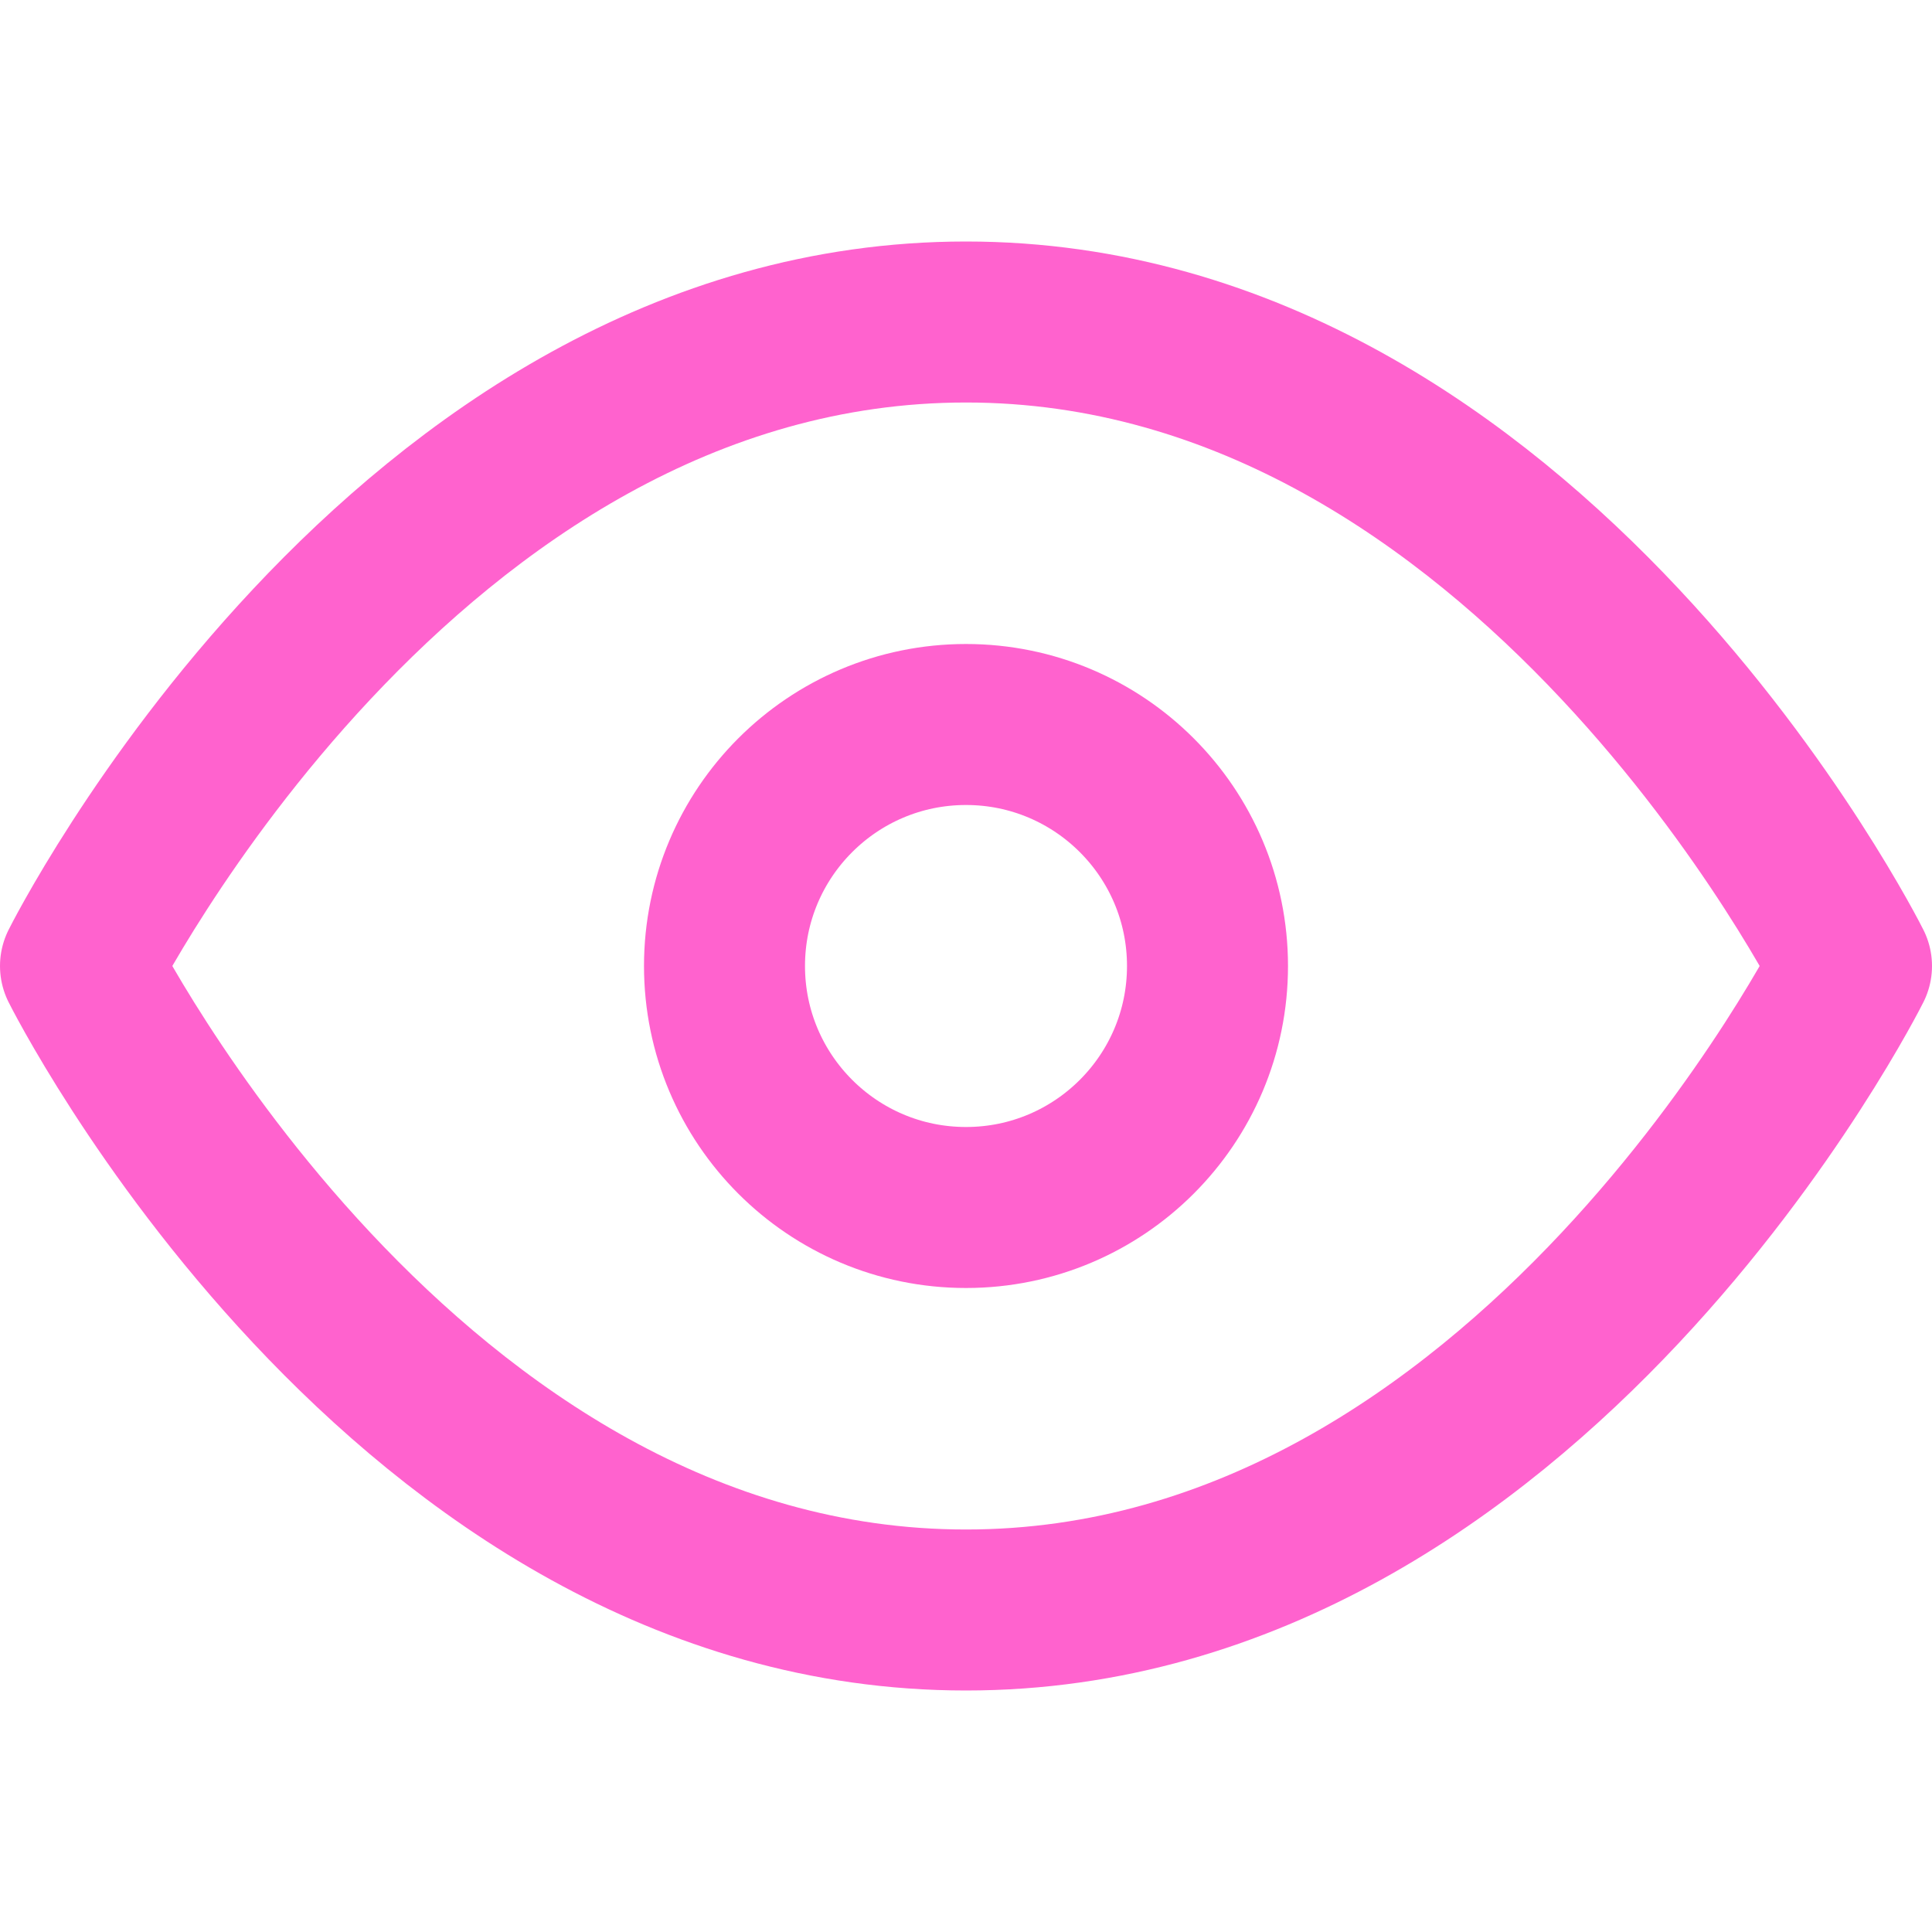
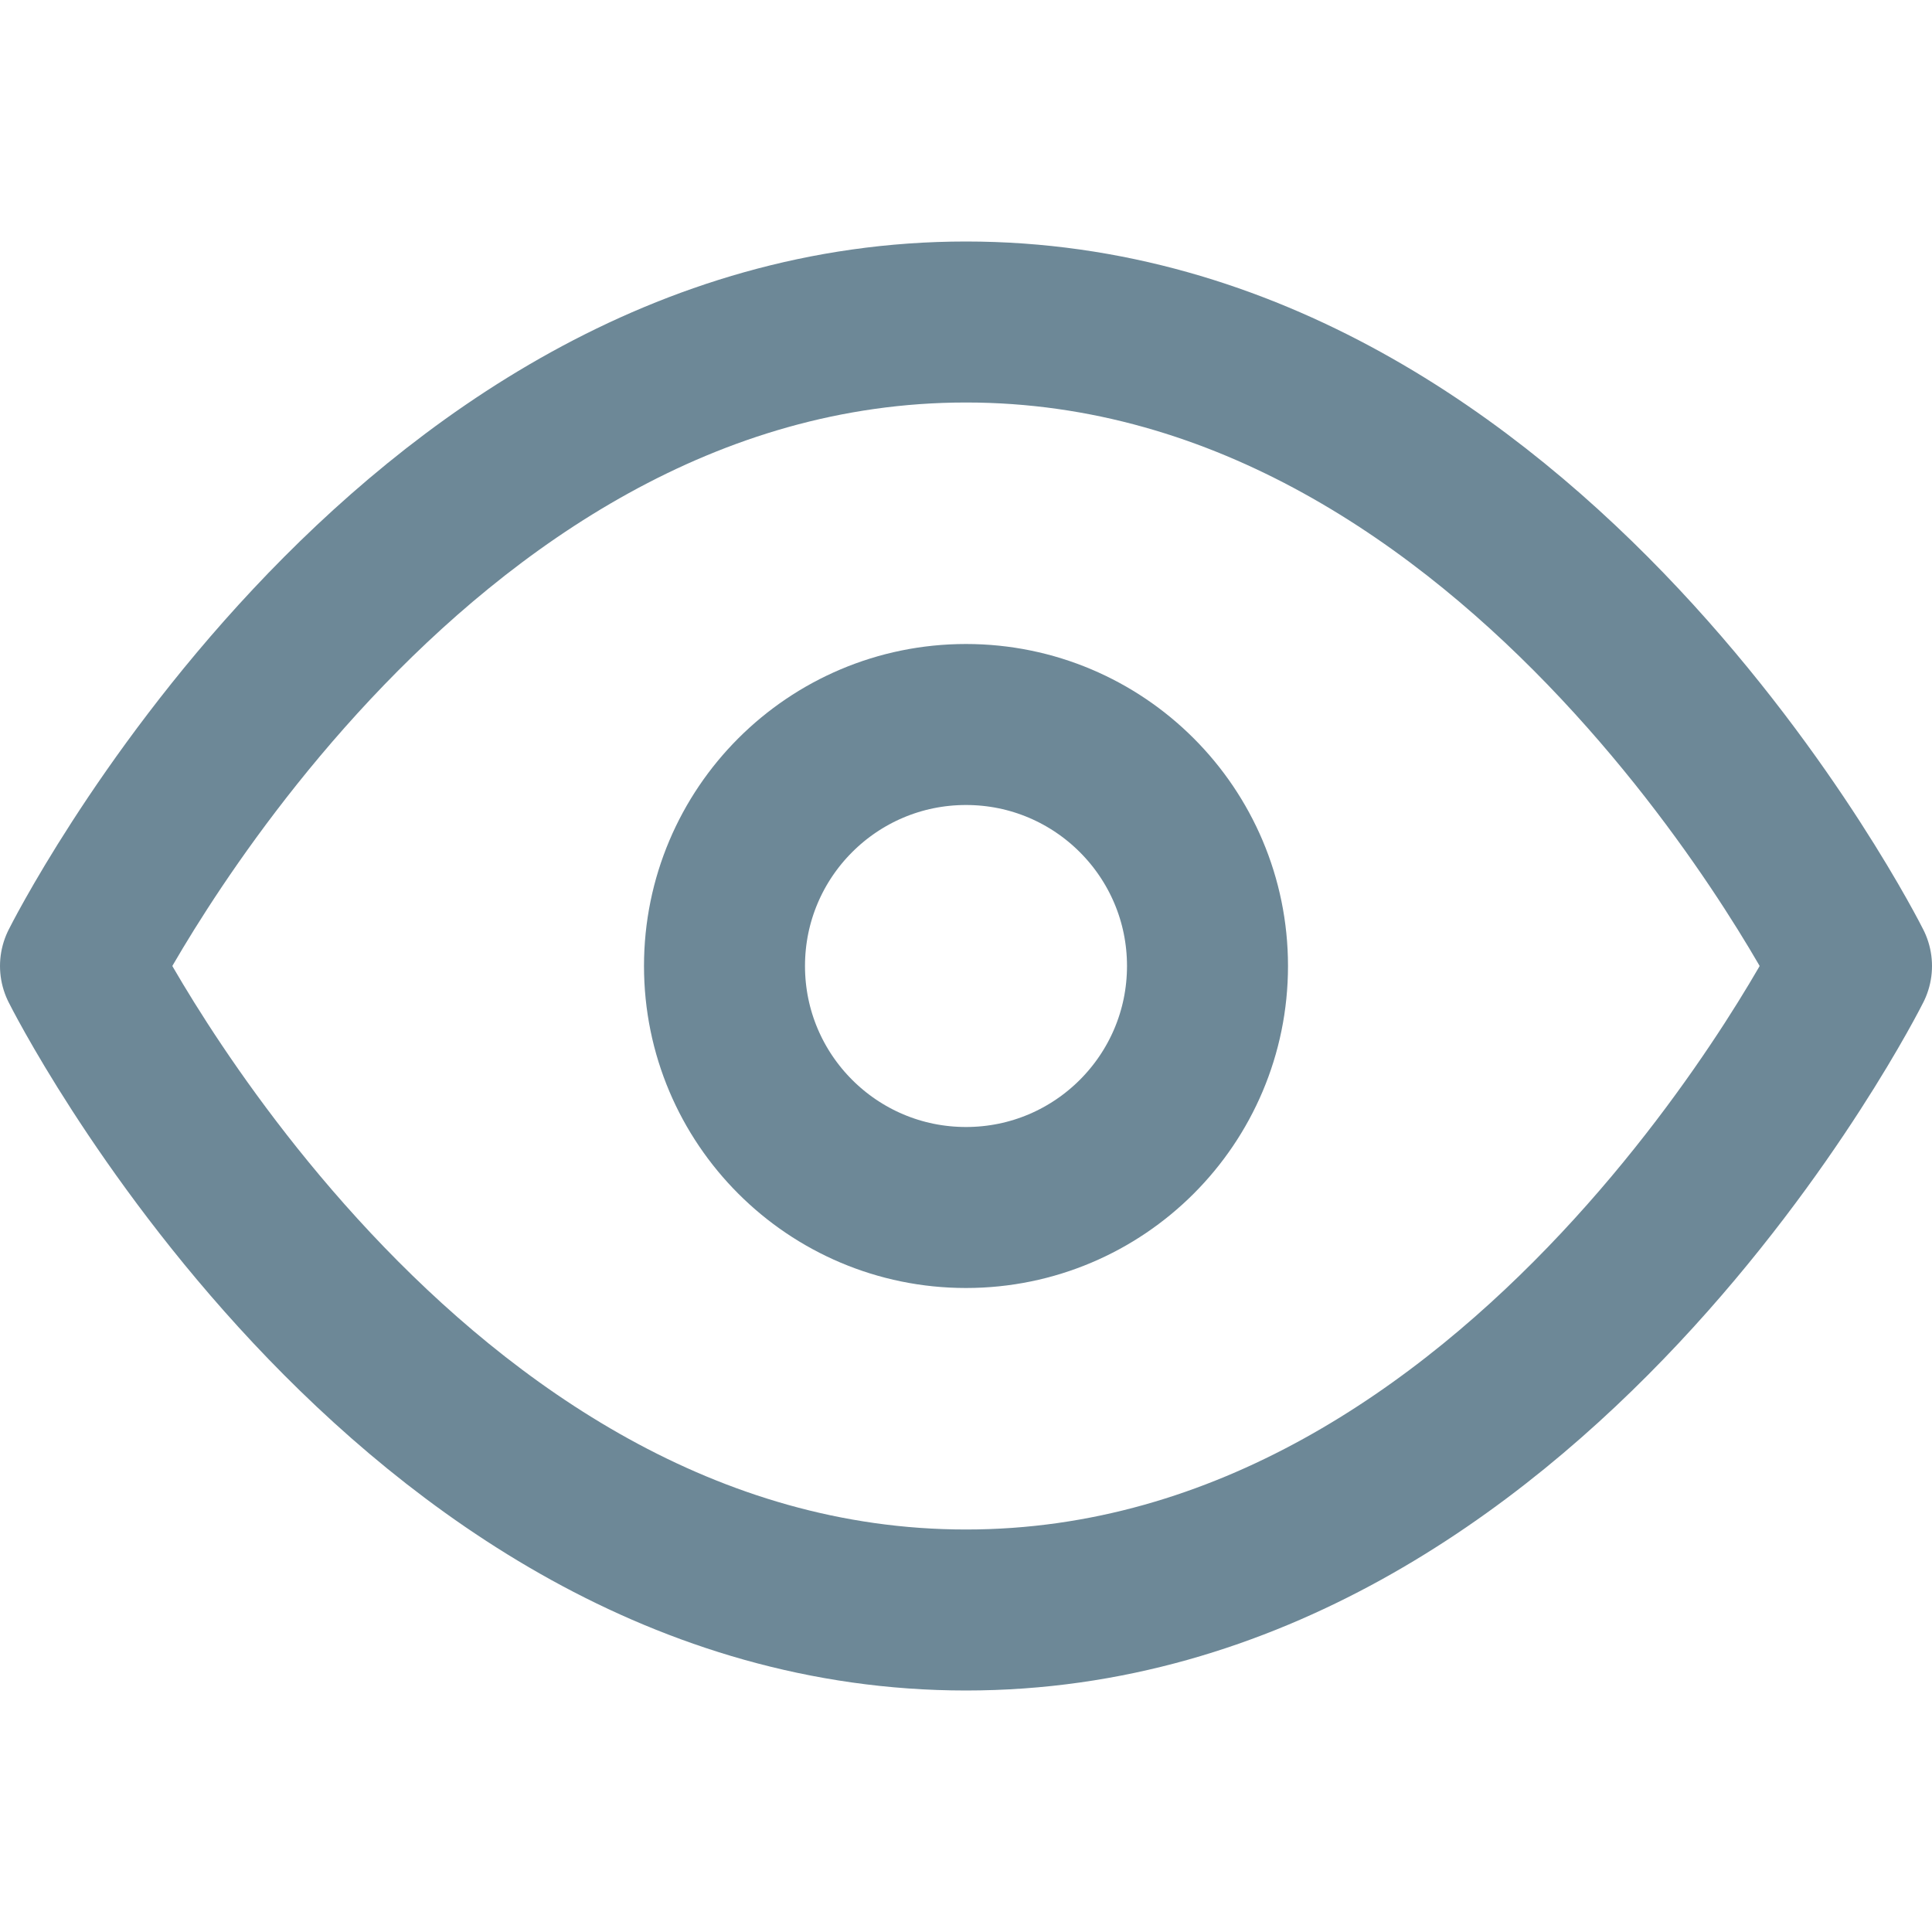
- <svg xmlns="http://www.w3.org/2000/svg" width="48" height="48" viewBox="0 0 24 24" fill="none" stroke="#FF62CE" stroke-width="2" stroke-linecap="round" stroke-linejoin="round" class="feather feather-eye">
+ <svg xmlns="http://www.w3.org/2000/svg" width="48" height="48" viewBox="0 0 24 24" fill="none" stroke="#6d8897" stroke-width="2" stroke-linecap="round" stroke-linejoin="round" class="feather feather-eye">
  <path d="M1 12s4-8 11-8 11 8 11 8-4 8-11 8-11-8-11-8z" />
  <circle cx="12" cy="12" r="3" />
</svg>
